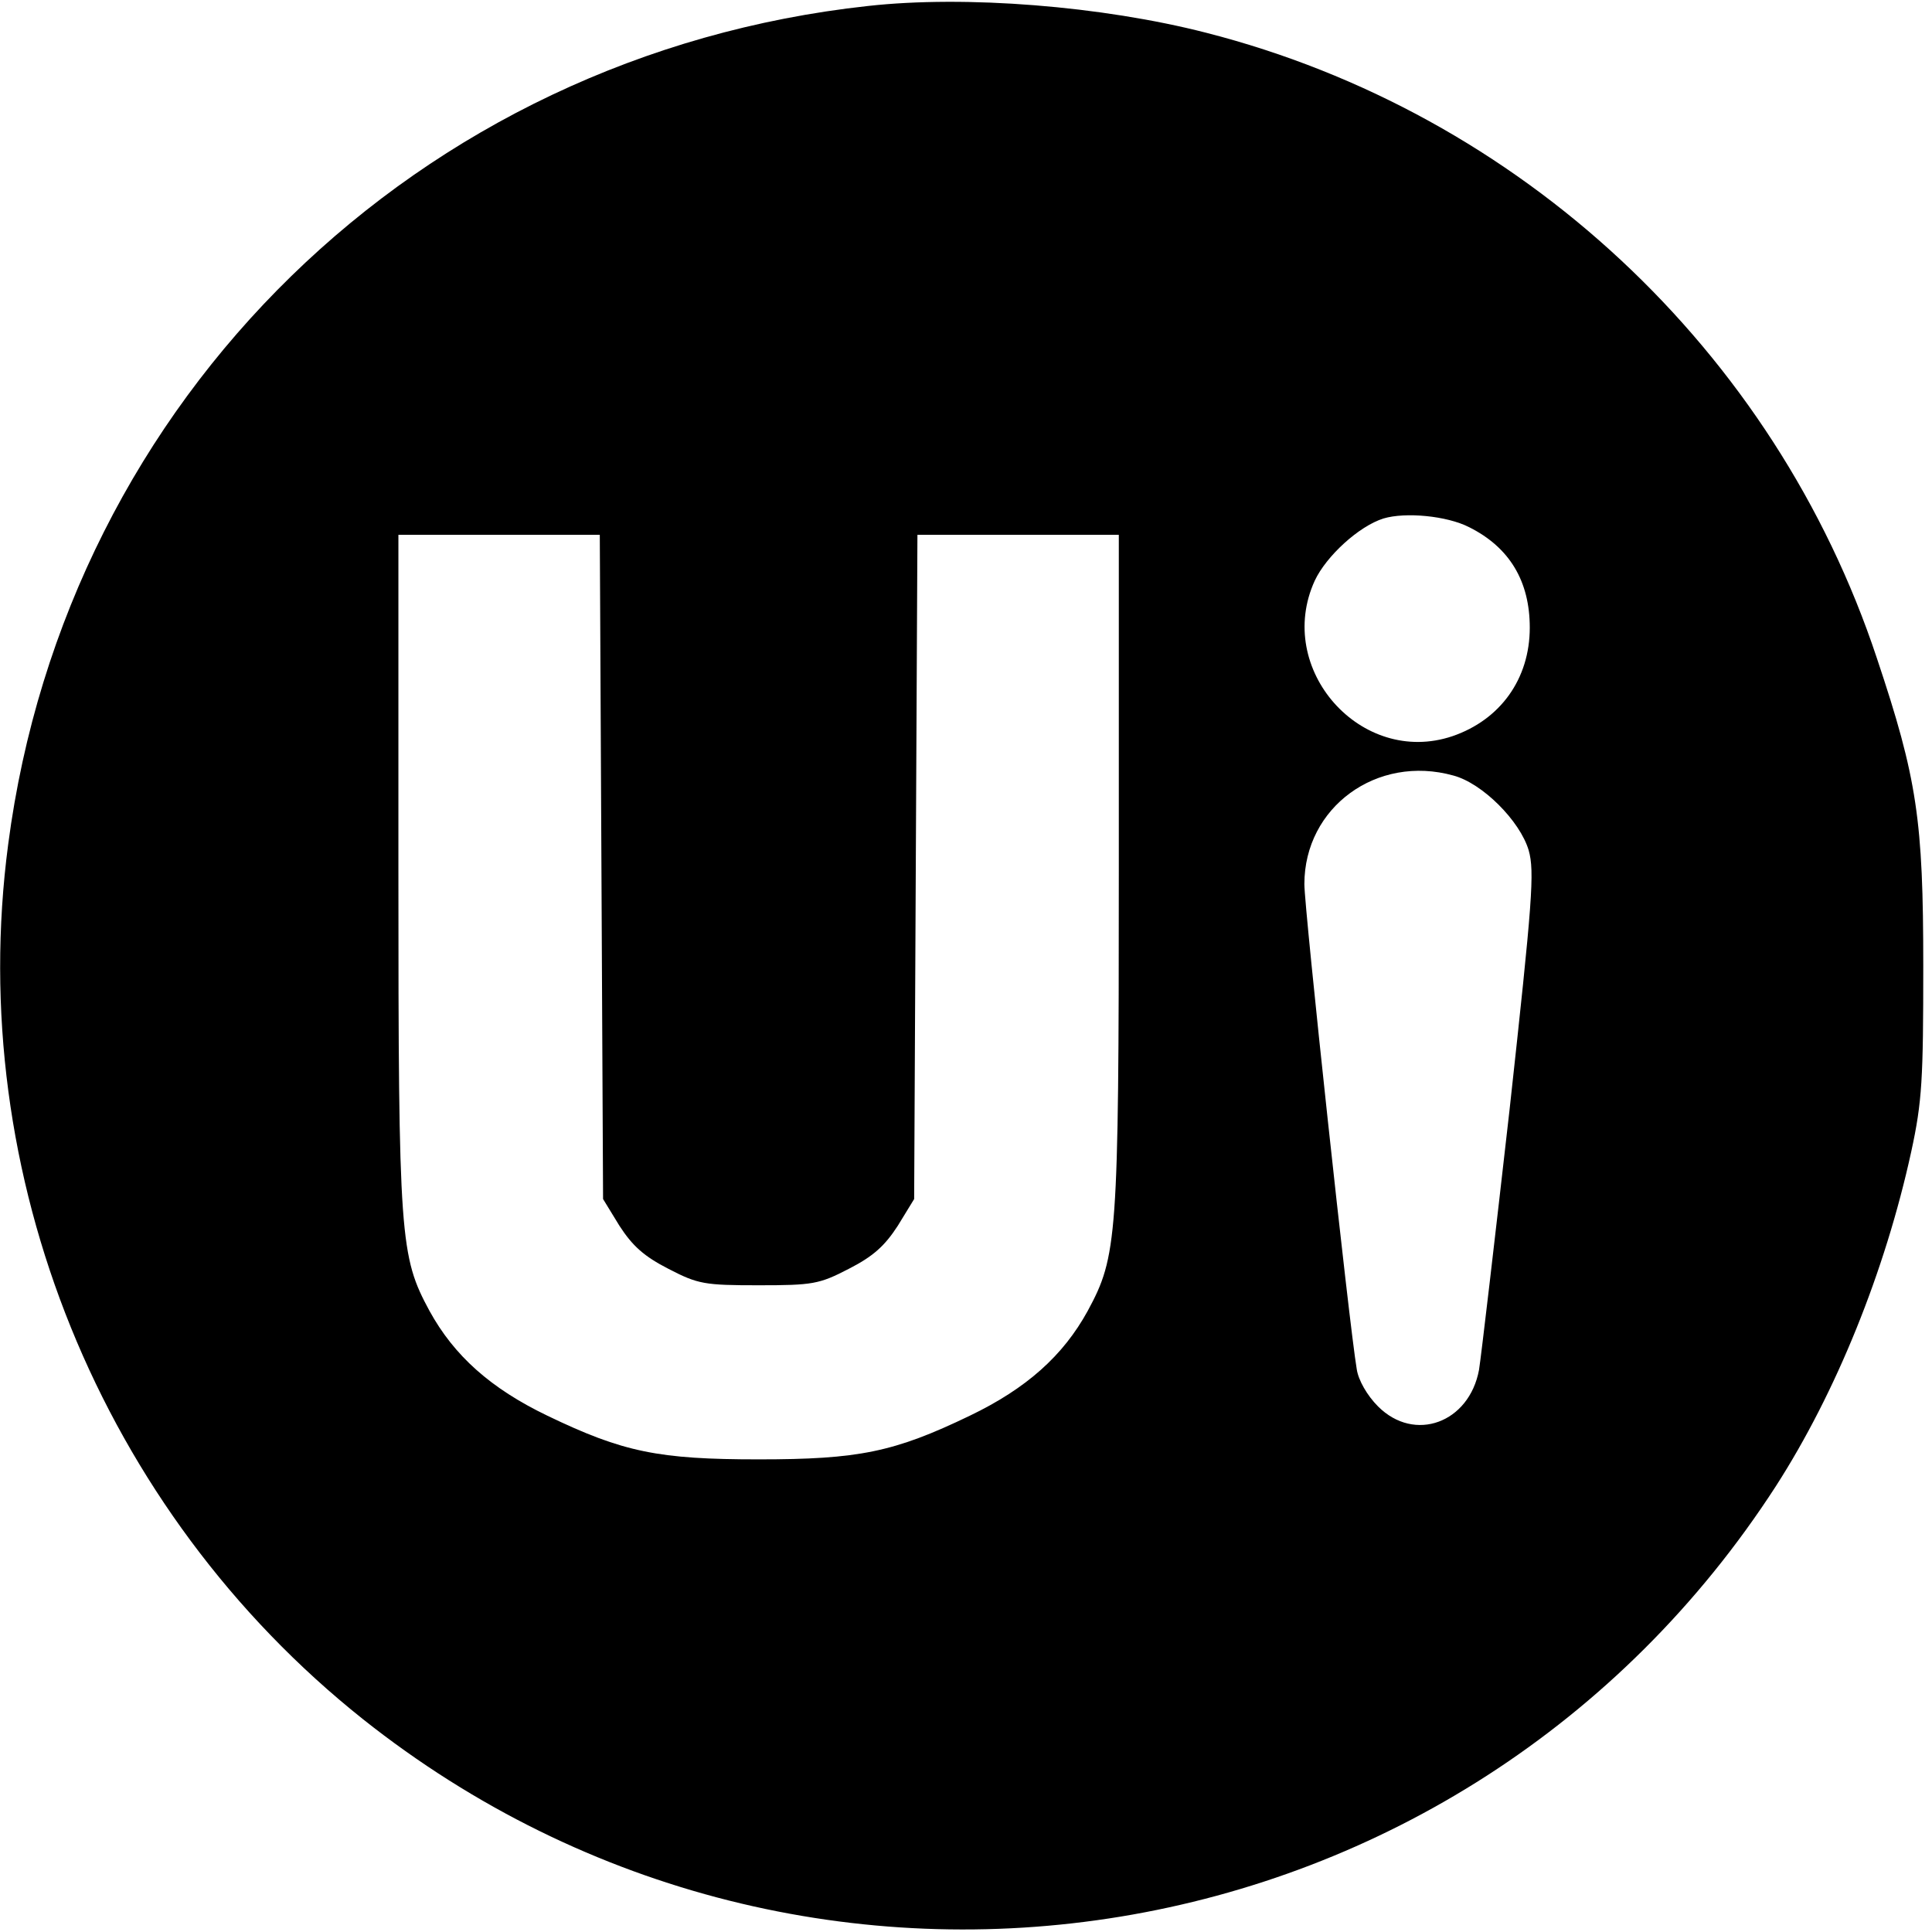
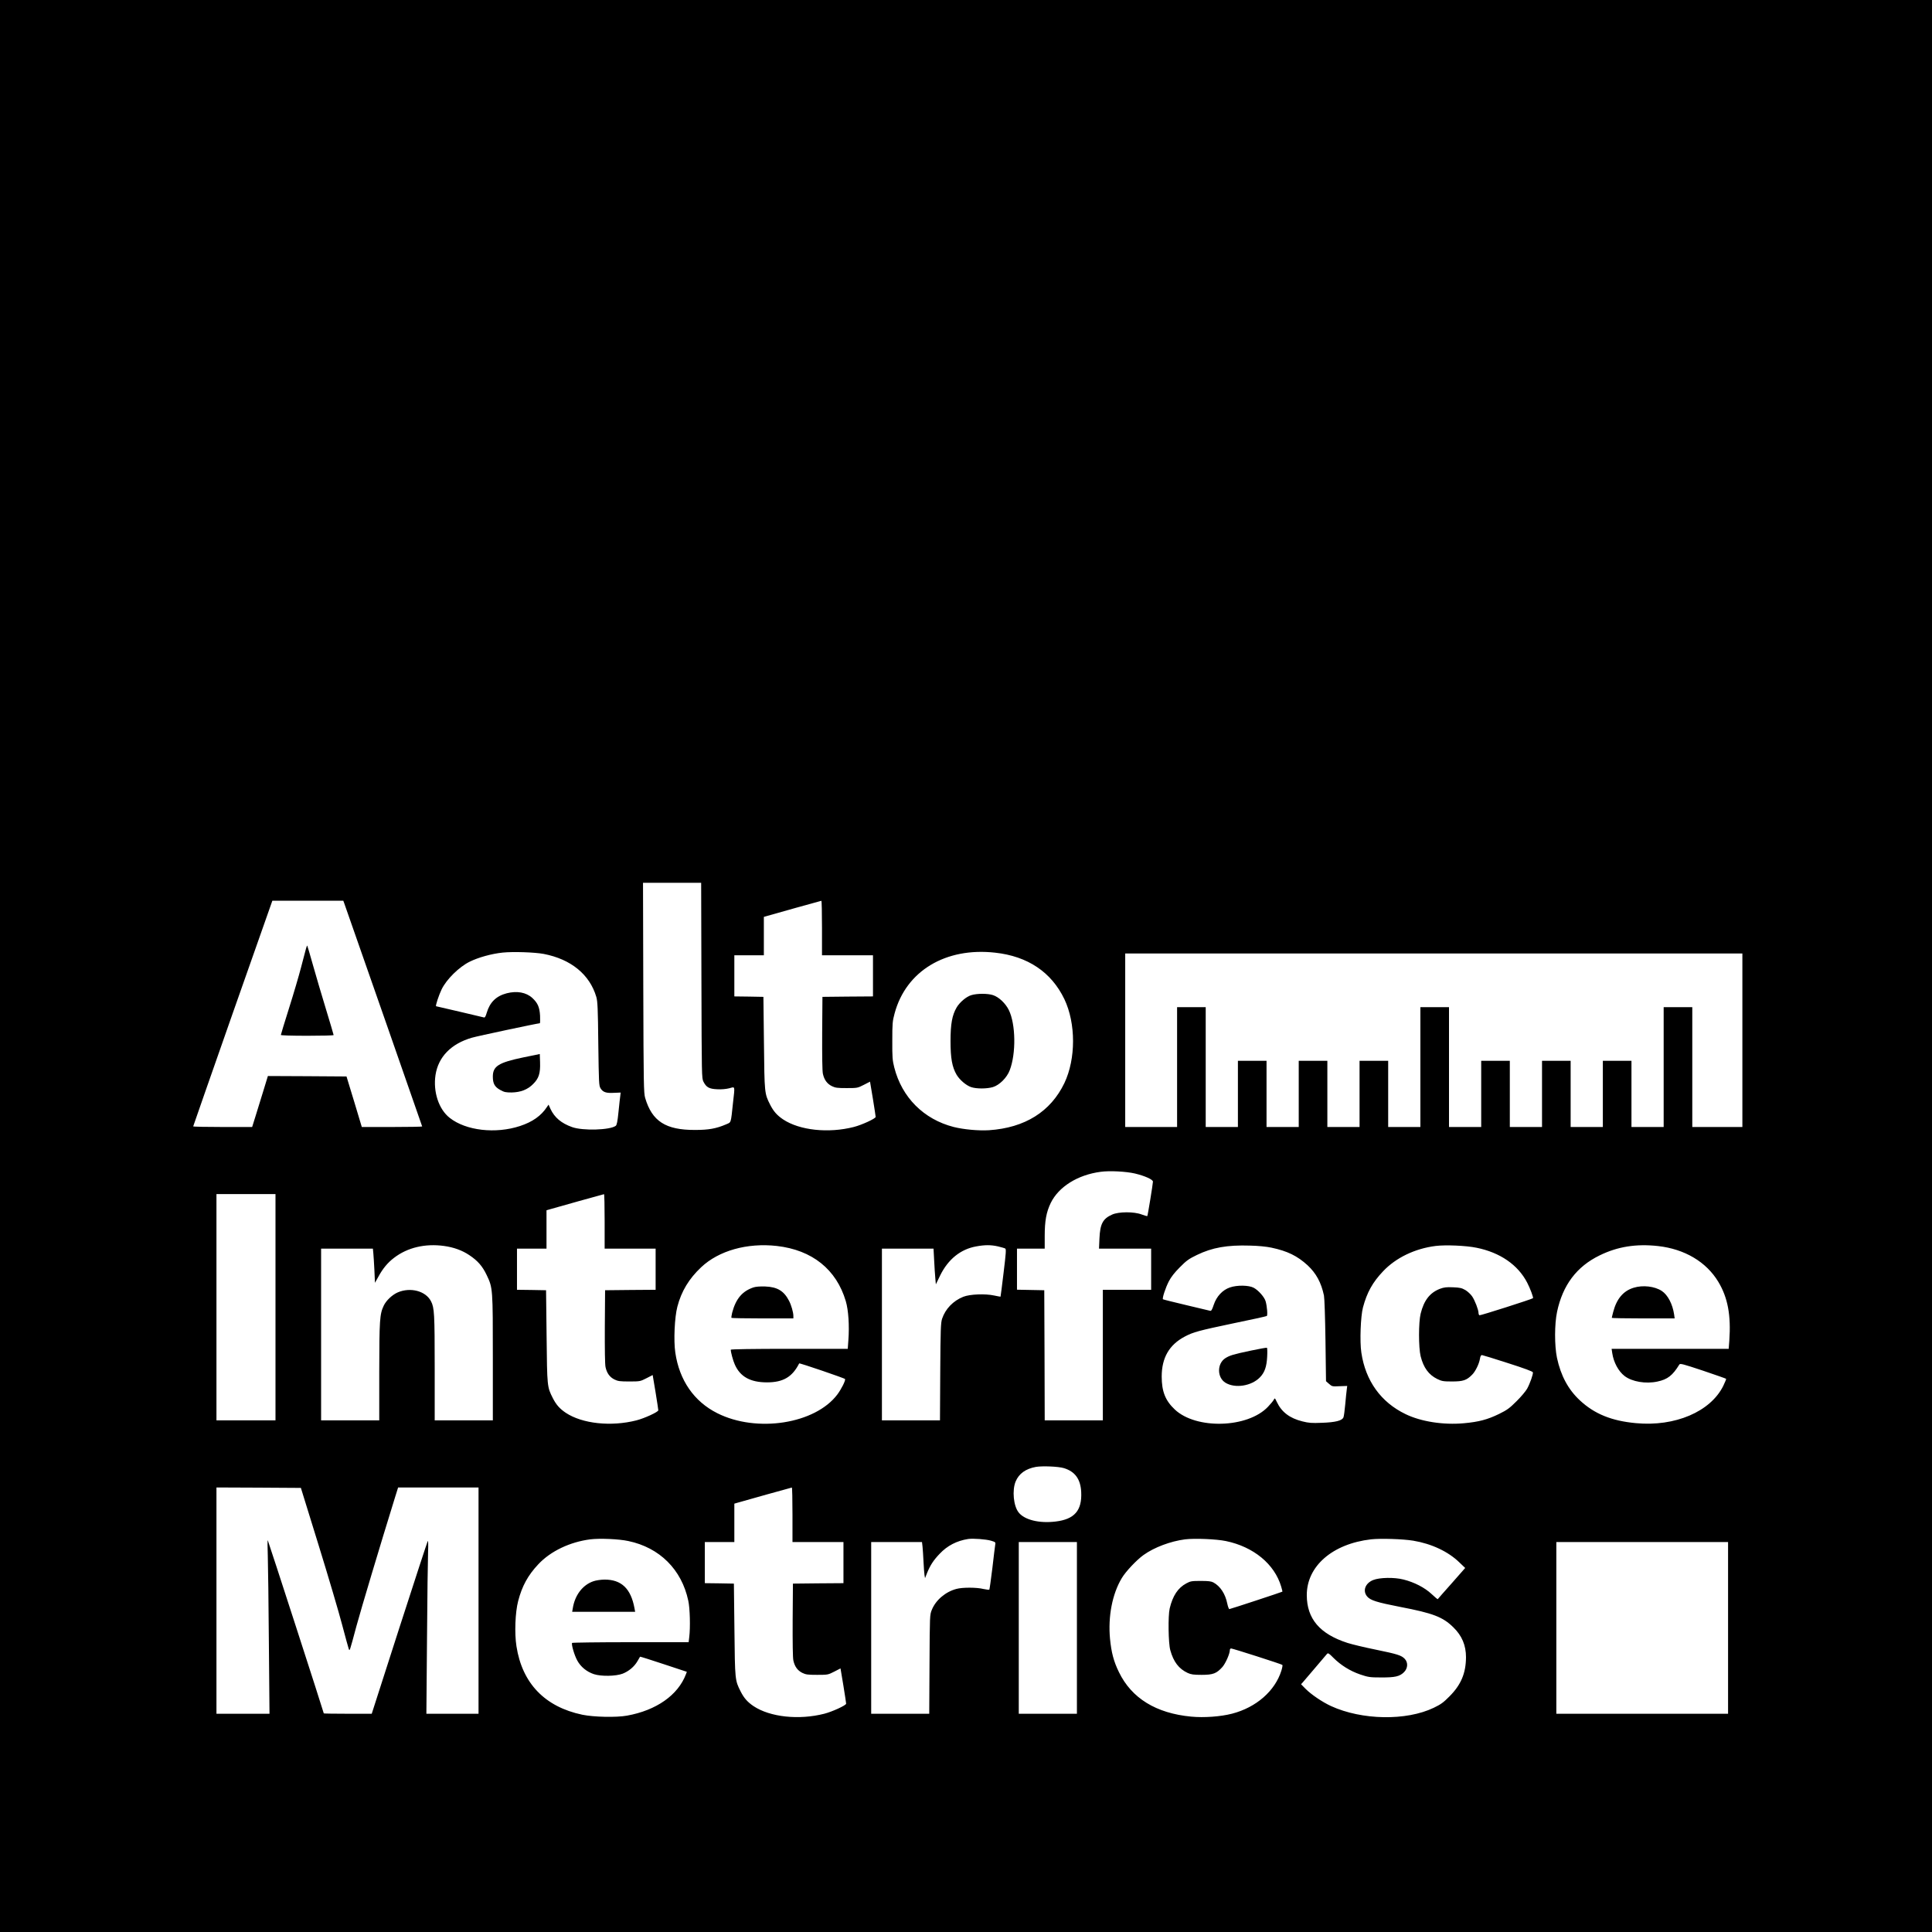
- <svg xmlns="http://www.w3.org/2000/svg" version="1" width="472" height="472" viewBox="0 0 354 354">
-   <path d="M159 1.1C76.6 10.1 12.2 72.9 1.5 154.7c-8 60.6 17 122.1 65 160.3 82.1 65.2 201.9 45.5 258.9-42.7 11-17.1 20-39.3 24.8-61.3 2-9.2 2.2-13.3 2.2-34 0-26.7-1.1-34.3-8.5-56.4C325.2 64.2 278.5 20.7 221 6c-19.1-4.9-44.1-6.9-62-4.9zm110.2 95.5c7.4 3.7 11.1 9.9 11.1 18.4 0 9.4-5.4 16.9-14.2 19.9-16.7 5.6-32.6-12.3-25.2-28.5 2.1-4.5 8.1-10 12.6-11.4 4-1.2 11.6-.5 15.7 1.6zm-159 62.2l.3 60.9 3 4.9c2.4 3.7 4.5 5.6 9 7.9 5.4 2.8 6.6 3 16.5 3s11.1-.2 16.5-3c4.5-2.3 6.6-4.2 9-7.9l3-4.9.3-60.9.3-60.8H205v61.7c0 67.4-.3 70.5-5.7 80.5-4.5 8.2-11.2 14.2-21.6 19.2-13.9 6.7-20.4 8-38.7 8-18.3 0-24.8-1.3-38.7-8-10.4-5-17.1-11-21.6-19.2-5.4-10-5.7-13.1-5.7-80.5V98h36.9l.3 60.8zm156.1-16.7c5.3 1.4 12.2 8.3 13.8 13.7 1.1 3.9.7 9.2-3.5 47.5-2.7 23.8-5.2 45.2-5.6 47.7-1.8 9.7-11.8 13.4-18.5 6.7-2-2-3.6-4.8-3.9-6.8-1.4-8.2-9.6-84.3-9.6-88.9 0-14.1 13.3-23.8 27.3-19.9z" />
+ <svg xmlns="http://www.w3.org/2000/svg" version="1.0" width="2160pt" height="2160pt" viewBox="0 0 2160 2160" preserveAspectRatio="xMidYMid meet">
+   <g transform="translate(0,2160) scale(0.1,-0.1)" fill="#000000" stroke="none">
+     <path d="M0 10800 l0 -10800 10800 0 10800 0 0 10800 0 10800 -10800 0 -10800 0 0 -10800z m7842 -162 c3 -1070 3 -1094 23 -1132 32 -63 64 -80 153 -84 48 -3 99 2 135 11 68 18 64 34 42 -163 -25 -235 -19 -215 -76 -240 -112 -48 -196 -63 -349 -63 -328 -1 -480 97 -557 358 -16 56 -18 143 -21 1233 l-3 1172 325 0 325 0 3 -1092z m-3994 865 c116 -330 872 -2493 872 -2497 0 -3 -152 -6 -338 -6 l-337 0 -85 283 -86 282 -439 3 -440 2 -48 -157 c-27 -87 -66 -215 -88 -285 l-40 -128 -329 0 c-182 0 -330 3 -330 7 0 3 199 572 442 1265 l443 1258 396 0 397 0 10 -27z m5342 -278 l0 -305 285 0 285 0 0 -230 0 -230 -282 -2 -283 -3 -3 -405 c-1 -259 1 -423 8 -455 15 -67 46 -111 100 -138 39 -19 61 -22 166 -22 120 0 122 1 191 36 l70 36 32 -191 c17 -105 31 -196 31 -203 0 -19 -155 -90 -245 -113 -283 -72 -605 -38 -790 85 -68 46 -107 90 -145 165 -63 125 -63 126 -69 690 l-6 515 -162 3 -163 2 0 230 0 230 165 0 165 0 0 215 0 214 38 11 c71 21 597 168 605 169 4 1 7 -136 7 -304z m-3111 -290 c305 -59 514 -230 588 -481 14 -51 18 -124 22 -524 6 -437 7 -467 25 -497 27 -44 62 -56 150 -51 l75 3 -4 -35 c-3 -19 -12 -100 -20 -180 -11 -110 -19 -148 -31 -157 -65 -48 -369 -57 -488 -14 -121 43 -196 107 -241 202 l-22 49 -18 -26 c-64 -98 -161 -167 -301 -213 -273 -90 -605 -52 -786 91 -123 96 -187 292 -159 479 31 203 175 350 406 417 59 18 739 162 760 162 4 0 5 37 3 83 -5 96 -27 145 -87 200 -69 63 -172 81 -286 52 -118 -31 -188 -100 -223 -217 -12 -42 -21 -57 -32 -53 -19 5 -529 125 -534 125 -11 0 30 124 62 190 54 111 195 250 313 308 97 48 244 89 369 102 116 12 357 4 459 -15z m5047 14 c365 -40 629 -218 774 -520 129 -271 129 -667 0 -938 -154 -320 -441 -500 -843 -527 -118 -7 -281 8 -394 36 -336 86 -580 331 -665 666 -20 79 -23 113 -22 299 0 194 2 217 26 306 128 474 570 740 1124 678z m8354 -979 l0 -970 -280 0 -280 0 0 670 0 670 -160 0 -160 0 0 -670 0 -670 -180 0 -180 0 0 370 0 370 -160 0 -160 0 0 -370 0 -370 -180 0 -180 0 0 370 0 370 -160 0 -160 0 0 -370 0 -370 -180 0 -180 0 0 370 0 370 -160 0 -160 0 0 -370 0 -370 -180 0 -180 0 0 670 0 670 -160 0 -160 0 0 -670 0 -670 -180 0 -180 0 0 370 0 370 -160 0 -160 0 0 -370 0 -370 -180 0 -180 0 0 370 0 370 -160 0 -160 0 0 -370 0 -370 -180 0 -180 0 0 370 0 370 -160 0 -160 0 0 -370 0 -370 -180 0 -180 0 0 670 0 670 -160 0 -160 0 0 -670 0 -670 -290 0 -290 0 0 970 0 970 3450 0 3450 0 0 -970z m-6791 -1490 c112 -27 201 -67 201 -91 0 -24 -58 -380 -63 -385 -2 -2 -30 6 -63 18 -86 33 -257 32 -330 -1 -104 -46 -135 -104 -142 -268 l-5 -113 292 0 291 0 0 -230 0 -230 -270 0 -270 0 0 -730 0 -730 -325 0 -325 0 -2 728 -3 727 -152 3 -153 3 0 229 0 230 155 0 155 0 0 140 c0 171 18 268 67 370 89 182 301 315 558 349 100 14 285 4 384 -19z m-9609 -1495 l0 -1265 -330 0 -330 0 0 1265 0 1265 330 0 330 0 0 -1265z m3680 960 l0 -305 285 0 285 0 0 -230 0 -230 -282 -2 -283 -3 -3 -405 c-1 -259 1 -423 8 -455 15 -67 46 -111 100 -138 39 -19 61 -22 166 -22 120 0 122 1 191 36 l70 36 32 -191 c17 -105 31 -196 31 -203 0 -19 -155 -90 -245 -113 -283 -72 -605 -38 -790 85 -68 46 -107 90 -145 165 -63 125 -63 126 -69 690 l-6 515 -162 3 -163 2 0 230 0 230 165 0 165 0 0 215 0 214 38 11 c71 21 597 168 605 169 4 1 7 -136 7 -304z m-1795 -275 c108 -15 202 -49 281 -102 95 -63 148 -124 195 -223 69 -144 69 -150 69 -930 l0 -695 -325 0 -325 0 0 588 c0 605 -4 671 -41 743 -58 115 -229 161 -372 100 -62 -27 -130 -91 -157 -149 -45 -94 -49 -161 -50 -739 l0 -543 -325 0 -325 0 0 960 0 960 289 0 290 0 5 -52 c3 -29 8 -115 12 -192 l6 -138 37 66 c50 93 106 160 176 213 151 116 348 162 560 133z m3720 0 c395 -45 666 -262 771 -617 30 -101 41 -275 29 -436 l-7 -97 -654 0 c-407 0 -654 -4 -654 -10 0 -27 25 -121 45 -165 60 -137 174 -200 360 -200 181 0 283 60 360 212 3 7 510 -166 513 -175 6 -18 -41 -111 -86 -172 -247 -329 -900 -432 -1342 -210 -260 130 -425 368 -470 678 -20 134 -8 395 23 513 45 173 130 313 266 441 197 186 515 275 846 238z m2473 -5 c37 -9 73 -19 81 -24 11 -7 8 -52 -19 -272 -17 -145 -33 -265 -34 -266 0 -1 -33 5 -71 13 -100 22 -272 15 -345 -14 -113 -45 -200 -135 -237 -245 -15 -46 -18 -113 -21 -594 l-3 -543 -324 0 -325 0 0 960 0 960 289 0 288 0 7 -132 c4 -73 9 -163 13 -200 l6 -67 49 101 c89 180 228 292 402 323 97 18 165 18 244 0z m3057 -14 c179 -38 289 -92 404 -197 96 -90 152 -192 183 -338 6 -30 13 -237 17 -504 l6 -454 34 -30 c33 -29 36 -30 118 -26 l85 3 -5 -40 c-3 -22 -11 -96 -17 -165 -6 -69 -15 -135 -20 -146 -14 -37 -90 -56 -240 -61 -117 -5 -148 -2 -220 16 -141 35 -231 104 -284 215 -23 49 -24 49 -36 25 -7 -13 -36 -48 -64 -77 -226 -239 -803 -256 -1042 -30 -105 99 -146 201 -146 368 0 210 84 355 258 447 94 50 158 67 543 148 200 41 368 78 374 82 11 7 3 108 -13 164 -13 47 -81 124 -134 152 -55 29 -186 31 -266 3 -82 -28 -149 -100 -180 -193 -18 -55 -28 -72 -40 -68 -8 2 -129 31 -269 64 -139 33 -256 62 -259 65 -10 11 29 130 66 201 25 48 63 97 122 156 74 75 100 94 191 138 171 83 338 113 594 105 93 -2 184 -11 240 -23z m2293 -1 c263 -53 463 -191 566 -390 33 -63 72 -168 65 -174 -15 -12 -591 -196 -599 -191 -5 3 -10 15 -10 26 0 35 -41 141 -71 185 -16 24 -51 56 -76 71 -40 23 -61 28 -138 31 -74 3 -100 0 -146 -17 -112 -43 -179 -128 -216 -278 -24 -96 -24 -380 0 -476 32 -128 90 -207 185 -254 52 -25 67 -28 167 -28 122 0 162 13 223 75 37 36 79 122 88 179 5 29 11 41 23 41 9 -1 140 -41 291 -90 182 -58 276 -93 278 -103 4 -21 -32 -123 -64 -182 -15 -27 -68 -91 -118 -140 -79 -79 -105 -98 -196 -143 -129 -63 -227 -89 -393 -104 -231 -21 -480 18 -653 102 -276 133 -448 374 -494 688 -19 124 -8 405 18 504 45 169 108 282 226 406 143 151 356 253 586 282 113 14 343 4 458 -20z m2029 19 c297 -33 540 -177 674 -400 106 -176 143 -374 123 -657 l-7 -92 -655 0 -654 0 7 -47 c15 -104 70 -205 138 -257 83 -64 237 -90 367 -62 114 24 170 68 245 190 9 15 38 7 264 -68 139 -47 256 -88 259 -91 3 -2 -12 -39 -32 -80 -143 -288 -539 -457 -976 -416 -272 25 -464 103 -627 255 -130 121 -213 275 -256 476 -28 135 -28 376 1 513 63 299 219 507 477 632 200 98 408 131 652 104z m-6642 -2483 c124 -38 186 -123 193 -267 10 -207 -75 -305 -287 -330 -182 -22 -346 18 -412 101 -58 72 -75 248 -34 347 37 88 112 142 227 163 72 12 251 5 313 -14z m-8333 -861 c109 -352 227 -752 263 -890 36 -137 70 -259 74 -270 11 -26 7 -40 86 255 55 201 262 893 431 1438 l35 112 450 0 449 0 0 -1265 0 -1265 -291 0 -292 0 7 838 c3 460 9 898 12 972 3 85 2 129 -4 120 -5 -8 -148 -446 -318 -972 l-308 -958 -268 0 c-147 0 -268 2 -268 4 0 11 -621 1930 -626 1935 -4 3 -4 -75 0 -174 3 -99 9 -537 12 -972 l7 -793 -297 0 -296 0 0 1265 0 1265 472 -2 472 -3 198 -640z m5298 340 l0 -305 285 0 285 0 0 -230 0 -230 -282 -2 -283 -3 -3 -405 c-1 -259 1 -423 8 -455 15 -67 46 -111 100 -138 39 -19 61 -22 166 -22 120 0 122 1 191 36 l70 36 32 -191 c17 -105 31 -196 31 -203 0 -19 -155 -90 -245 -113 -283 -72 -605 -38 -790 85 -68 46 -107 90 -145 165 -63 125 -63 126 -69 690 l-6 515 -162 3 -163 2 0 230 0 230 165 0 165 0 0 215 0 214 38 11 c71 21 597 168 605 169 4 1 7 -136 7 -304z m-1835 -294 c349 -73 596 -318 670 -667 19 -84 24 -302 11 -406 l-7 -58 -649 0 c-357 0 -651 -4 -654 -8 -10 -17 26 -139 58 -197 39 -71 105 -125 185 -152 82 -27 246 -24 322 5 69 27 131 79 166 140 15 26 28 48 29 50 1 2 119 -35 263 -83 l260 -86 -10 -27 c-89 -234 -331 -404 -659 -463 -120 -22 -373 -16 -499 10 -420 88 -673 352 -737 766 -23 146 -14 378 19 505 44 169 110 289 226 412 137 146 353 249 581 278 106 13 319 4 425 -19z m4054 4 c50 -15 53 -18 48 -43 -3 -15 -17 -133 -32 -262 -16 -129 -31 -238 -34 -242 -3 -4 -33 0 -66 7 -76 19 -235 19 -301 1 -123 -32 -232 -125 -276 -234 -23 -57 -23 -58 -26 -609 l-3 -553 -324 0 -325 0 0 960 0 960 284 0 284 0 6 -52 c3 -29 8 -105 11 -168 3 -63 8 -130 11 -149 l6 -35 22 56 c36 88 72 144 142 217 85 90 190 145 319 165 54 8 199 -3 254 -19z m2626 -4 c310 -64 545 -258 619 -510 9 -30 15 -55 13 -56 -6 -5 -583 -195 -593 -195 -5 0 -16 28 -23 62 -22 109 -78 194 -155 236 -24 13 -56 17 -141 17 -100 0 -115 -2 -161 -27 -94 -50 -153 -138 -187 -282 -19 -82 -15 -387 7 -465 36 -131 96 -209 195 -255 38 -17 65 -21 156 -21 128 0 166 15 232 88 36 42 83 149 83 190 0 9 6 17 14 17 18 0 565 -175 573 -184 4 -3 -1 -32 -11 -64 -71 -227 -281 -411 -551 -481 -127 -33 -314 -47 -458 -33 -392 37 -666 206 -807 497 -59 120 -85 221 -100 374 -23 249 25 500 132 678 44 74 166 203 243 258 120 86 302 154 465 175 109 13 349 3 455 -19z m2095 4 c205 -34 392 -122 516 -243 l65 -62 -152 -173 c-84 -94 -154 -174 -155 -176 -2 -2 -33 24 -68 57 -78 73 -195 133 -316 163 -102 26 -266 23 -338 -6 -89 -36 -120 -121 -67 -184 37 -43 105 -65 372 -117 365 -70 474 -112 591 -227 97 -94 142 -202 142 -335 -1 -178 -55 -308 -185 -438 -67 -68 -96 -89 -175 -127 -308 -148 -804 -139 -1149 19 -98 45 -224 131 -285 193 l-50 51 20 22 c12 13 74 86 139 163 65 77 124 147 131 154 12 13 22 7 71 -43 83 -83 187 -148 301 -187 90 -30 107 -33 232 -33 157 -1 209 11 257 59 43 43 47 107 9 148 -37 40 -83 54 -326 104 -124 25 -265 59 -315 75 -310 100 -454 270 -455 533 -1 325 287 575 718 625 105 12 356 4 472 -15z m-3760 -975 l0 -960 -325 0 -325 0 0 960 0 960 325 0 325 0 0 -960z m7280 0 l0 -960 -960 0 -960 0 0 960 0 960 960 0 960 0 0 -960z" />
+     <path d="M3421 10994 c-5 -22 -30 -115 -55 -209 -24 -93 -85 -300 -135 -458 -50 -159 -91 -292 -91 -298 0 -5 118 -9 295 -9 162 0 295 3 295 8 0 4 -38 133 -85 287 -47 154 -113 377 -146 495 -33 118 -62 216 -64 218 -2 2 -8 -13 -14 -34z" />
+     <path d="M5850 9778 c-277 -58 -340 -98 -340 -215 0 -78 21 -115 83 -149 45 -25 62 -28 127 -28 101 2 179 32 240 94 64 63 82 119 78 242 l-3 94 -185 -38z" />
+     <path d="M10859 10474 c-55 -16 -130 -80 -164 -138 -50 -86 -68 -183 -68 -376 0 -193 18 -290 68 -376 34 -57 106 -119 162 -138 60 -20 174 -20 243 0 74 22 158 106 189 189 72 188 67 515 -10 672 -36 74 -110 145 -176 167 -57 20 -181 20 -244 0z" />
+     <path d="M8425 7207 c-126 -42 -198 -127 -239 -282 -7 -29 -11 -56 -8 -59 3 -3 160 -6 349 -6 l343 0 0 28 c0 39 -23 120 -48 168 -57 111 -131 156 -267 161 -56 2 -105 -2 -130 -10z" />
+     <path d="M13985 6500 c-199 -42 -237 -54 -286 -85 -94 -61 -93 -217 3 -275 108 -65 291 -36 385 62 52 54 74 117 80 228 3 53 2 99 -3 102 -5 2 -85 -12 -179 -32z" />
+     <path d="M18265 7203 c-116 -35 -191 -124 -229 -270 -9 -34 -16 -64 -16 -67 0 -3 158 -6 351 -6 l352 0 -6 43 c-17 116 -70 219 -138 264 -79 52 -211 68 -314 36z" />
+     <path d="M6633 3921 c-119 -41 -206 -155 -229 -301 l-7 -40 352 0 352 0 -7 38 c-40 221 -146 323 -337 322 -42 -1 -93 -8 -124 -19z" />
+   </g>
</svg>
